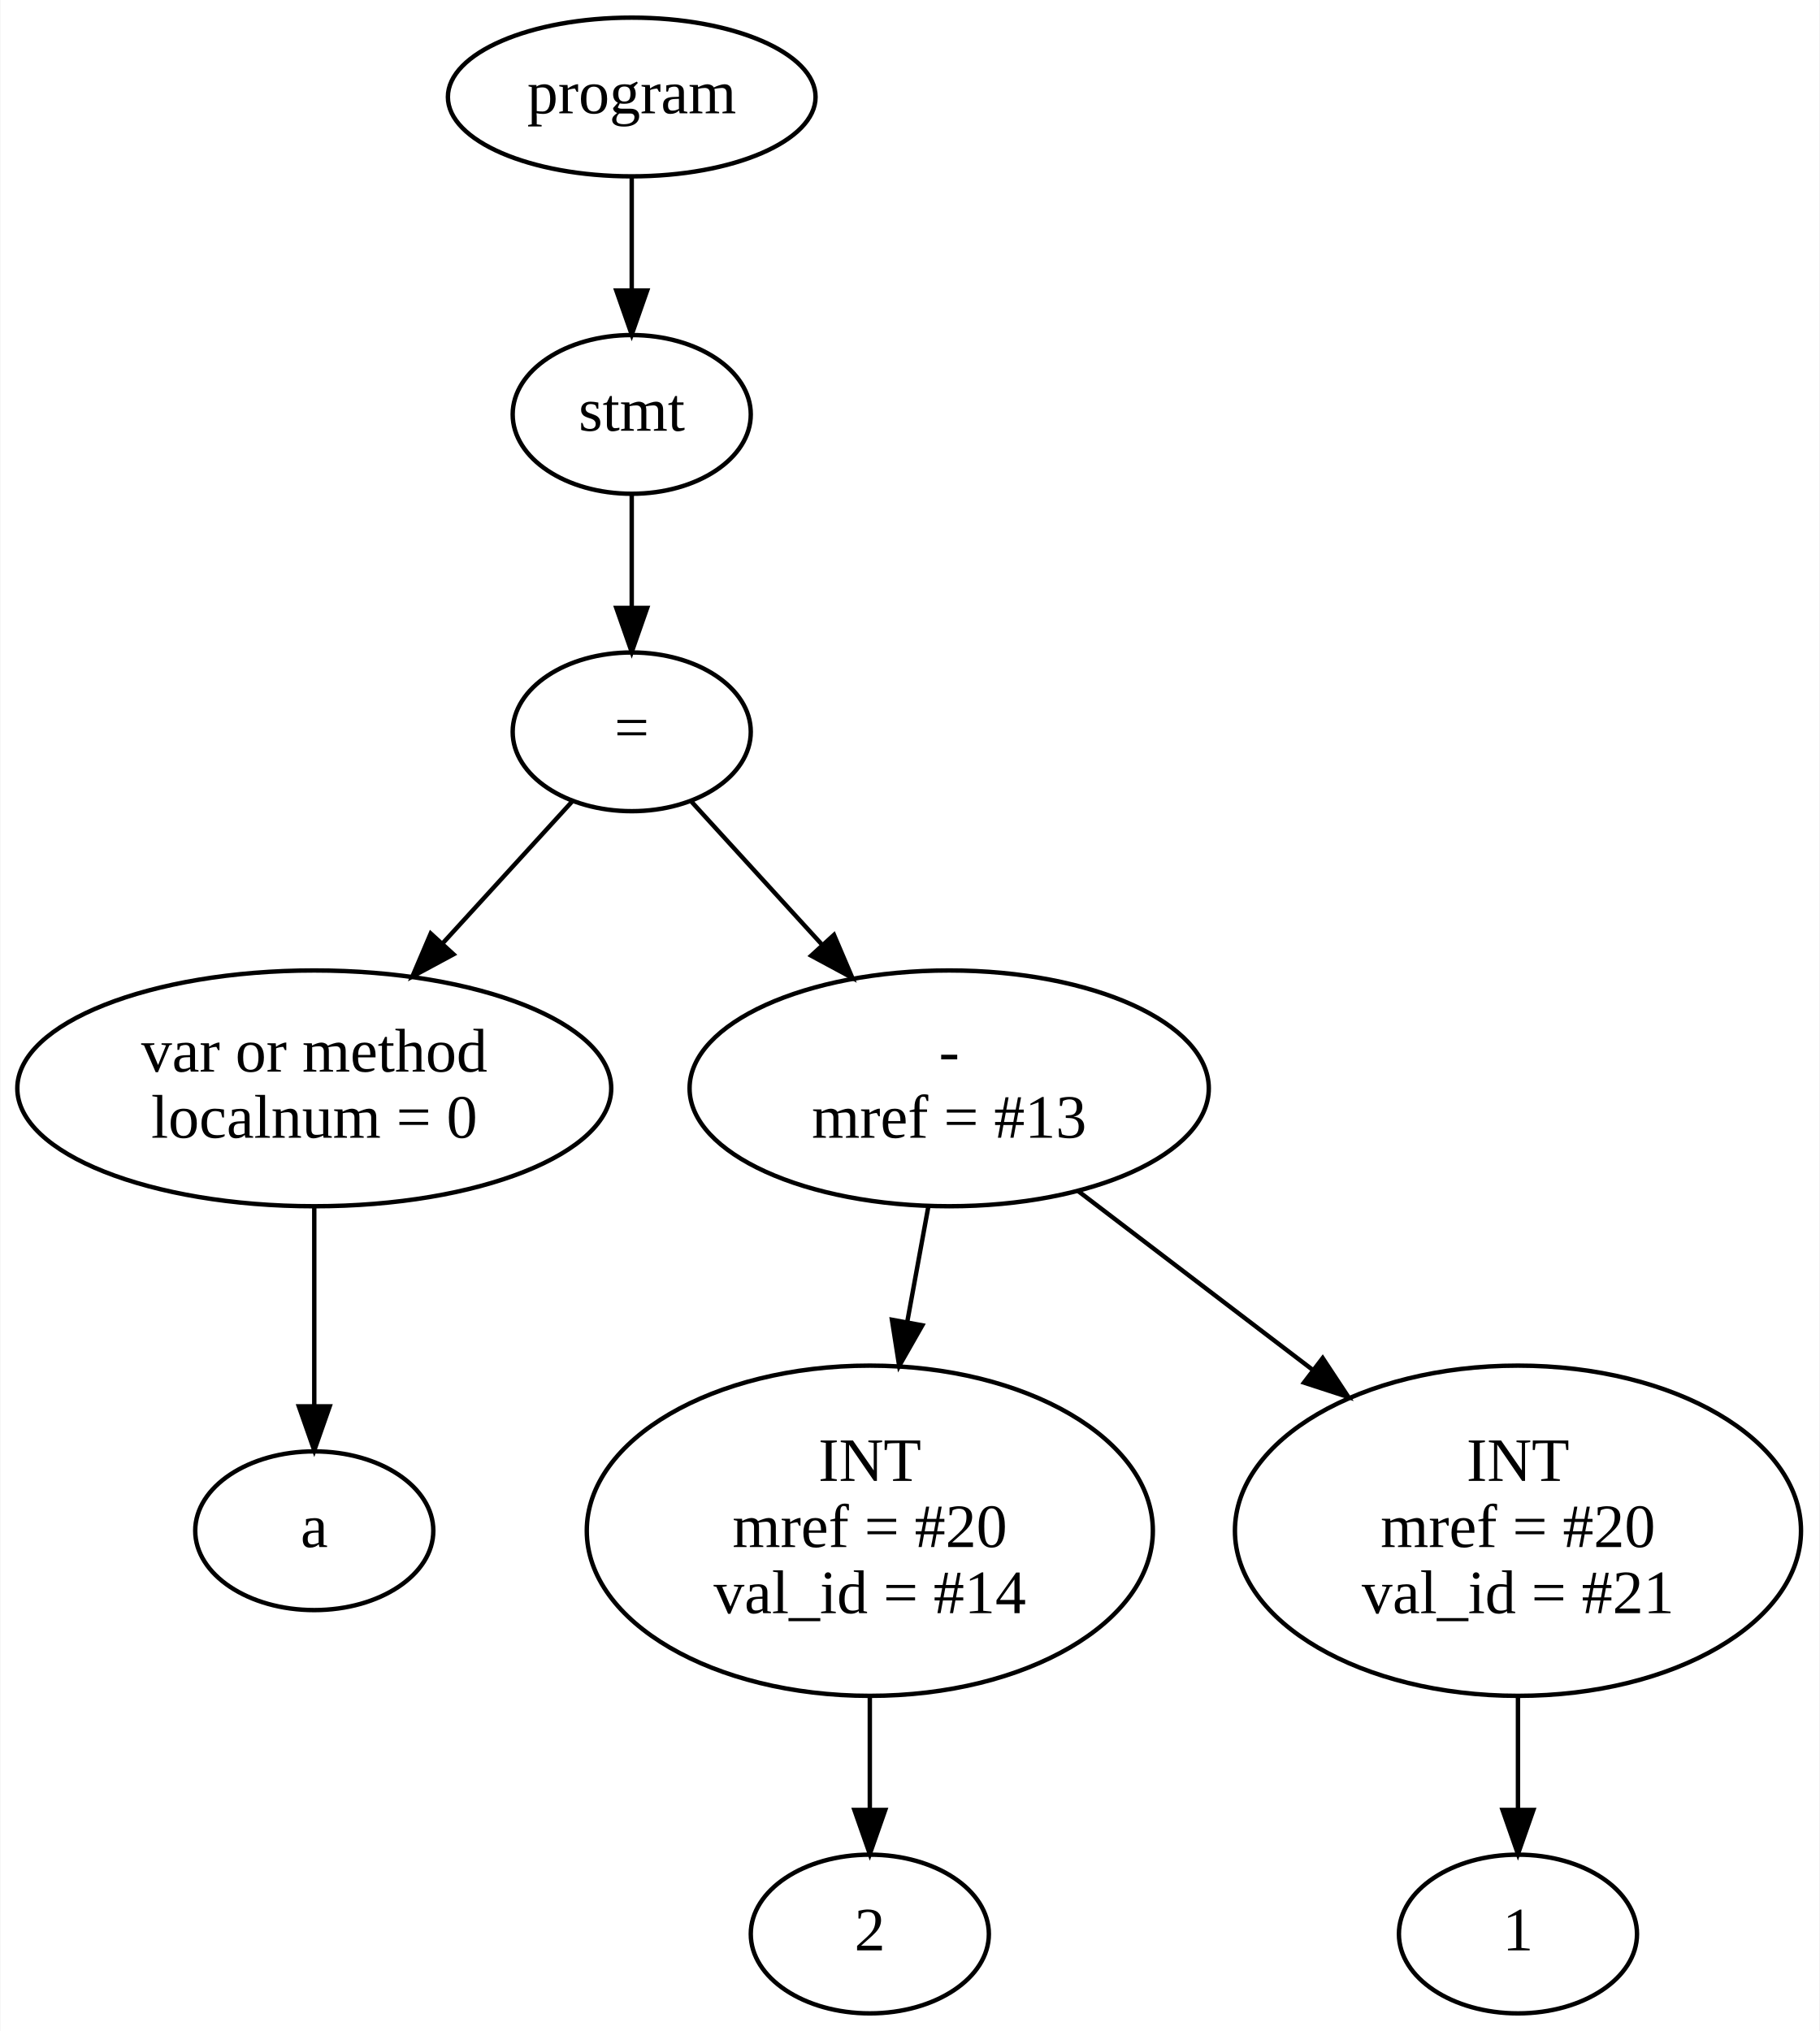
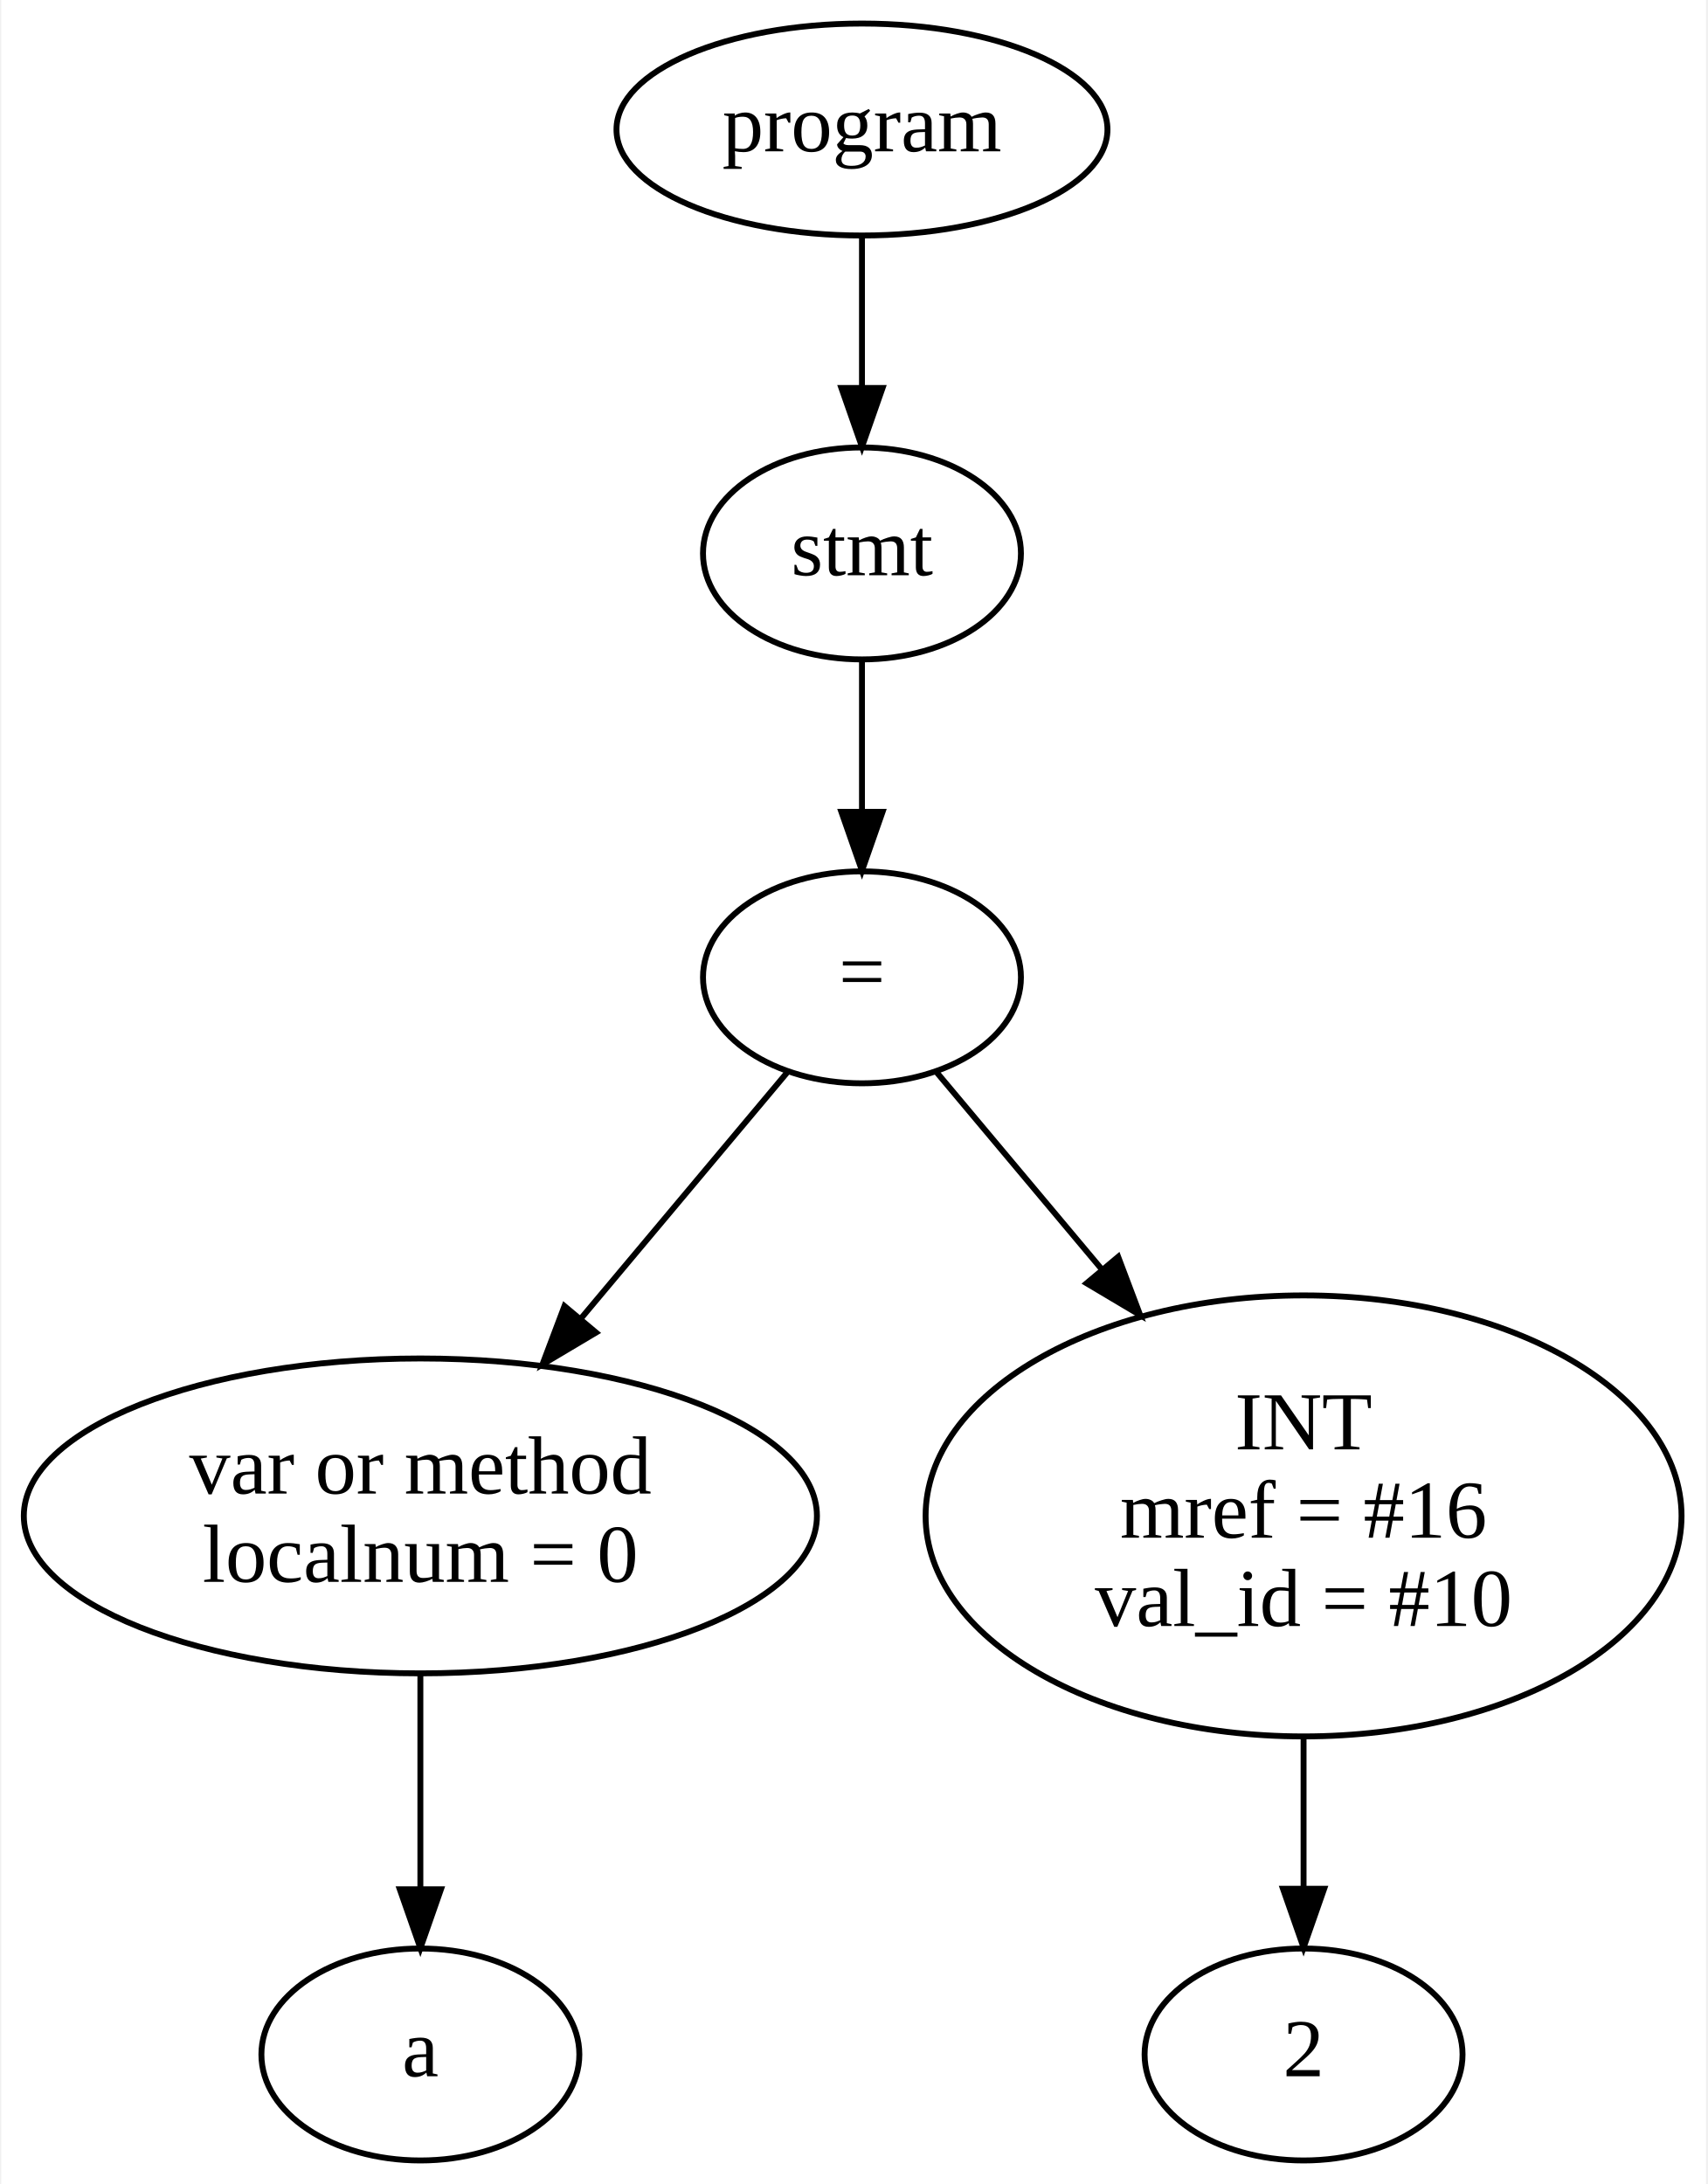
- <svg xmlns="http://www.w3.org/2000/svg" width="413pt" height="461pt" viewBox="0.00 0.00 412.52 460.69">
-   <g id="graph0" class="graph" transform="scale(1 1) rotate(0) translate(4 456.693)">
-     <polygon fill="white" stroke="none" points="-4,4 -4,-456.693 408.522,-456.693 408.522,4 -4,4" />
+ <svg xmlns="http://www.w3.org/2000/svg" width="290pt" height="371pt" viewBox="0.00 0.00 289.52 370.95">
+   <g id="graph0" class="graph" transform="scale(1 1) rotate(0) translate(4 366.953)">
+     <polygon fill="white" stroke="none" points="-4,4 -4,-366.953 285.522,-366.953 285.522,4 -4,4" />
    <g id="node1" class="node">
-       <ellipse fill="none" stroke="black" cx="139.175" cy="-434.693" rx="41.693" ry="18" />
-       <text text-anchor="middle" x="139.175" y="-430.993" font-family="Times New Roman,serif" font-size="14.00">program</text>
+       <ellipse fill="none" stroke="black" cx="142.175" cy="-344.953" rx="41.693" ry="18" />
+       <text text-anchor="middle" x="142.175" y="-341.253" font-family="Times New Roman,serif" font-size="14.00">program</text>
    </g>
    <g id="node2" class="node">
-       <ellipse fill="none" stroke="black" cx="139.175" cy="-362.693" rx="27" ry="18" />
-       <text text-anchor="middle" x="139.175" y="-358.993" font-family="Times New Roman,serif" font-size="14.00">stmt</text>
+       <ellipse fill="none" stroke="black" cx="142.175" cy="-272.953" rx="27" ry="18" />
+       <text text-anchor="middle" x="142.175" y="-269.253" font-family="Times New Roman,serif" font-size="14.00">stmt</text>
    </g>
-     <g id="edge9" class="edge">
-       <path fill="none" stroke="black" d="M139.175,-416.39C139.175,-408.676 139.175,-399.406 139.175,-390.806" />
-       <polygon fill="black" stroke="black" points="142.675,-390.798 139.175,-380.798 135.675,-390.798 142.675,-390.798" />
+     <g id="edge6" class="edge">
+       <path fill="none" stroke="black" d="M142.175,-326.65C142.175,-318.936 142.175,-309.666 142.175,-301.066" />
+       <polygon fill="black" stroke="black" points="145.675,-301.058 142.175,-291.058 138.675,-301.058 145.675,-301.058" />
    </g>
    <g id="node3" class="node">
-       <ellipse fill="none" stroke="black" cx="139.175" cy="-290.693" rx="27" ry="18" />
-       <text text-anchor="middle" x="139.175" y="-286.993" font-family="Times New Roman,serif" font-size="14.00">=</text>
+       <ellipse fill="none" stroke="black" cx="142.175" cy="-200.953" rx="27" ry="18" />
+       <text text-anchor="middle" x="142.175" y="-197.253" font-family="Times New Roman,serif" font-size="14.00">=</text>
    </g>
-     <g id="edge8" class="edge">
-       <path fill="none" stroke="black" d="M139.175,-344.39C139.175,-336.676 139.175,-327.406 139.175,-318.806" />
-       <polygon fill="black" stroke="black" points="142.675,-318.798 139.175,-308.798 135.675,-318.798 142.675,-318.798" />
+     <g id="edge5" class="edge">
+       <path fill="none" stroke="black" d="M142.175,-254.65C142.175,-246.936 142.175,-237.666 142.175,-229.066" />
+       <polygon fill="black" stroke="black" points="145.675,-229.058 142.175,-219.058 138.675,-229.058 145.675,-229.058" />
    </g>
    <g id="node4" class="node">
-       <ellipse fill="none" stroke="black" cx="67.175" cy="-209.823" rx="67.351" ry="26.741" />
-       <text text-anchor="middle" x="67.175" y="-213.623" font-family="Times New Roman,serif" font-size="14.00">var or method</text>
-       <text text-anchor="middle" x="67.175" y="-198.623" font-family="Times New Roman,serif" font-size="14.00"> localnum = 0</text>
+       <ellipse fill="none" stroke="black" cx="67.175" cy="-109.477" rx="67.351" ry="26.741" />
+       <text text-anchor="middle" x="67.175" y="-113.277" font-family="Times New Roman,serif" font-size="14.00">var or method</text>
+       <text text-anchor="middle" x="67.175" y="-98.277" font-family="Times New Roman,serif" font-size="14.00"> localnum = 0</text>
    </g>
-     <g id="edge6" class="edge">
-       <path fill="none" stroke="black" d="M125.632,-274.859C117.358,-265.795 106.448,-253.844 96.296,-242.723" />
-       <polygon fill="black" stroke="black" points="98.758,-240.229 89.431,-235.203 93.588,-244.948 98.758,-240.229" />
+     <g id="edge3" class="edge">
+       <path fill="none" stroke="black" d="M129.452,-184.775C119.861,-173.332 106.355,-157.219 94.372,-142.923" />
+       <polygon fill="black" stroke="black" points="97.011,-140.623 87.905,-135.208 91.647,-145.12 97.011,-140.623" />
    </g>
    <g id="node6" class="node">
-       <ellipse fill="none" stroke="black" cx="211.175" cy="-209.823" rx="58.88" ry="26.741" />
-       <text text-anchor="middle" x="211.175" y="-213.623" font-family="Times New Roman,serif" font-size="14.00">-</text>
-       <text text-anchor="middle" x="211.175" y="-198.623" font-family="Times New Roman,serif" font-size="14.00"> mref = #13</text>
+       <ellipse fill="none" stroke="black" cx="217.175" cy="-109.477" rx="64.194" ry="37.453" />
+       <text text-anchor="middle" x="217.175" y="-120.777" font-family="Times New Roman,serif" font-size="14.00">INT</text>
+       <text text-anchor="middle" x="217.175" y="-105.777" font-family="Times New Roman,serif" font-size="14.00"> mref = #16</text>
+       <text text-anchor="middle" x="217.175" y="-90.777" font-family="Times New Roman,serif" font-size="14.00"> val_id = #10</text>
    </g>
-     <g id="edge7" class="edge">
-       <path fill="none" stroke="black" d="M152.718,-274.859C161.058,-265.722 172.077,-253.652 182.297,-242.457" />
-       <polygon fill="black" stroke="black" points="185.046,-244.637 189.203,-234.892 179.876,-239.918 185.046,-244.637" />
+     <g id="edge4" class="edge">
+       <path fill="none" stroke="black" d="M154.898,-184.775C162.646,-175.531 172.948,-163.241 182.939,-151.321" />
+       <polygon fill="black" stroke="black" points="185.688,-153.49 189.429,-143.578 180.323,-148.993 185.688,-153.49" />
    </g>
    <g id="node5" class="node">
-       <ellipse fill="none" stroke="black" cx="67.175" cy="-109.477" rx="27" ry="18" />
-       <text text-anchor="middle" x="67.175" y="-105.777" font-family="Times New Roman,serif" font-size="14.00">a</text>
+       <ellipse fill="none" stroke="black" cx="67.175" cy="-18" rx="27" ry="18" />
+       <text text-anchor="middle" x="67.175" y="-14.3" font-family="Times New Roman,serif" font-size="14.00">a</text>
    </g>
    <g id="edge1" class="edge">
-       <path fill="none" stroke="black" d="M67.175,-182.726C67.175,-168.85 67.175,-151.804 67.175,-137.754" />
-       <polygon fill="black" stroke="black" points="70.675,-137.696 67.175,-127.696 63.675,-137.696 70.675,-137.696" />
+       <path fill="none" stroke="black" d="M67.175,-82.596C67.175,-71.137 67.175,-57.656 67.175,-46.063" />
+       <polygon fill="black" stroke="black" points="70.675,-46.059 67.175,-36.059 63.675,-46.059 70.675,-46.059" />
    </g>
    <g id="node7" class="node">
-       <ellipse fill="none" stroke="black" cx="193.175" cy="-109.477" rx="64.194" ry="37.453" />
-       <text text-anchor="middle" x="193.175" y="-120.777" font-family="Times New Roman,serif" font-size="14.00">INT</text>
-       <text text-anchor="middle" x="193.175" y="-105.777" font-family="Times New Roman,serif" font-size="14.00"> mref = #20</text>
-       <text text-anchor="middle" x="193.175" y="-90.777" font-family="Times New Roman,serif" font-size="14.00"> val_id = #14</text>
-     </g>
-     <g id="edge4" class="edge">
-       <path fill="none" stroke="black" d="M206.446,-182.984C204.978,-174.962 203.312,-165.862 201.669,-156.885" />
-       <polygon fill="black" stroke="black" points="205.079,-156.072 199.835,-146.866 198.193,-157.333 205.079,-156.072" />
-     </g>
-     <g id="node9" class="node">
-       <ellipse fill="none" stroke="black" cx="340.175" cy="-109.477" rx="64.194" ry="37.453" />
-       <text text-anchor="middle" x="340.175" y="-120.777" font-family="Times New Roman,serif" font-size="14.00">INT</text>
-       <text text-anchor="middle" x="340.175" y="-105.777" font-family="Times New Roman,serif" font-size="14.00"> mref = #20</text>
-       <text text-anchor="middle" x="340.175" y="-90.777" font-family="Times New Roman,serif" font-size="14.00"> val_id = #21</text>
-     </g>
-     <g id="edge5" class="edge">
-       <path fill="none" stroke="black" d="M240.447,-186.507C256.176,-174.515 275.938,-159.45 293.712,-145.899" />
-       <polygon fill="black" stroke="black" points="295.886,-148.643 301.717,-139.797 291.642,-143.076 295.886,-148.643" />
-     </g>
-     <g id="node8" class="node">
-       <ellipse fill="none" stroke="black" cx="193.175" cy="-18" rx="27" ry="18" />
-       <text text-anchor="middle" x="193.175" y="-14.3" font-family="Times New Roman,serif" font-size="14.00">2</text>
+       <ellipse fill="none" stroke="black" cx="217.175" cy="-18" rx="27" ry="18" />
+       <text text-anchor="middle" x="217.175" y="-14.3" font-family="Times New Roman,serif" font-size="14.00">2</text>
    </g>
    <g id="edge2" class="edge">
-       <path fill="none" stroke="black" d="M193.175,-71.825C193.175,-63.331 193.175,-54.434 193.175,-46.416" />
-       <polygon fill="black" stroke="black" points="196.675,-46.146 193.175,-36.146 189.675,-46.146 196.675,-46.146" />
-     </g>
-     <g id="node10" class="node">
-       <ellipse fill="none" stroke="black" cx="340.175" cy="-18" rx="27" ry="18" />
-       <text text-anchor="middle" x="340.175" y="-14.3" font-family="Times New Roman,serif" font-size="14.00">1</text>
-     </g>
-     <g id="edge3" class="edge">
-       <path fill="none" stroke="black" d="M340.175,-71.825C340.175,-63.331 340.175,-54.434 340.175,-46.416" />
-       <polygon fill="black" stroke="black" points="343.675,-46.146 340.175,-36.146 336.675,-46.146 343.675,-46.146" />
+       <path fill="none" stroke="black" d="M217.175,-71.825C217.175,-63.331 217.175,-54.434 217.175,-46.416" />
+       <polygon fill="black" stroke="black" points="220.675,-46.146 217.175,-36.146 213.675,-46.146 220.675,-46.146" />
    </g>
  </g>
</svg>
